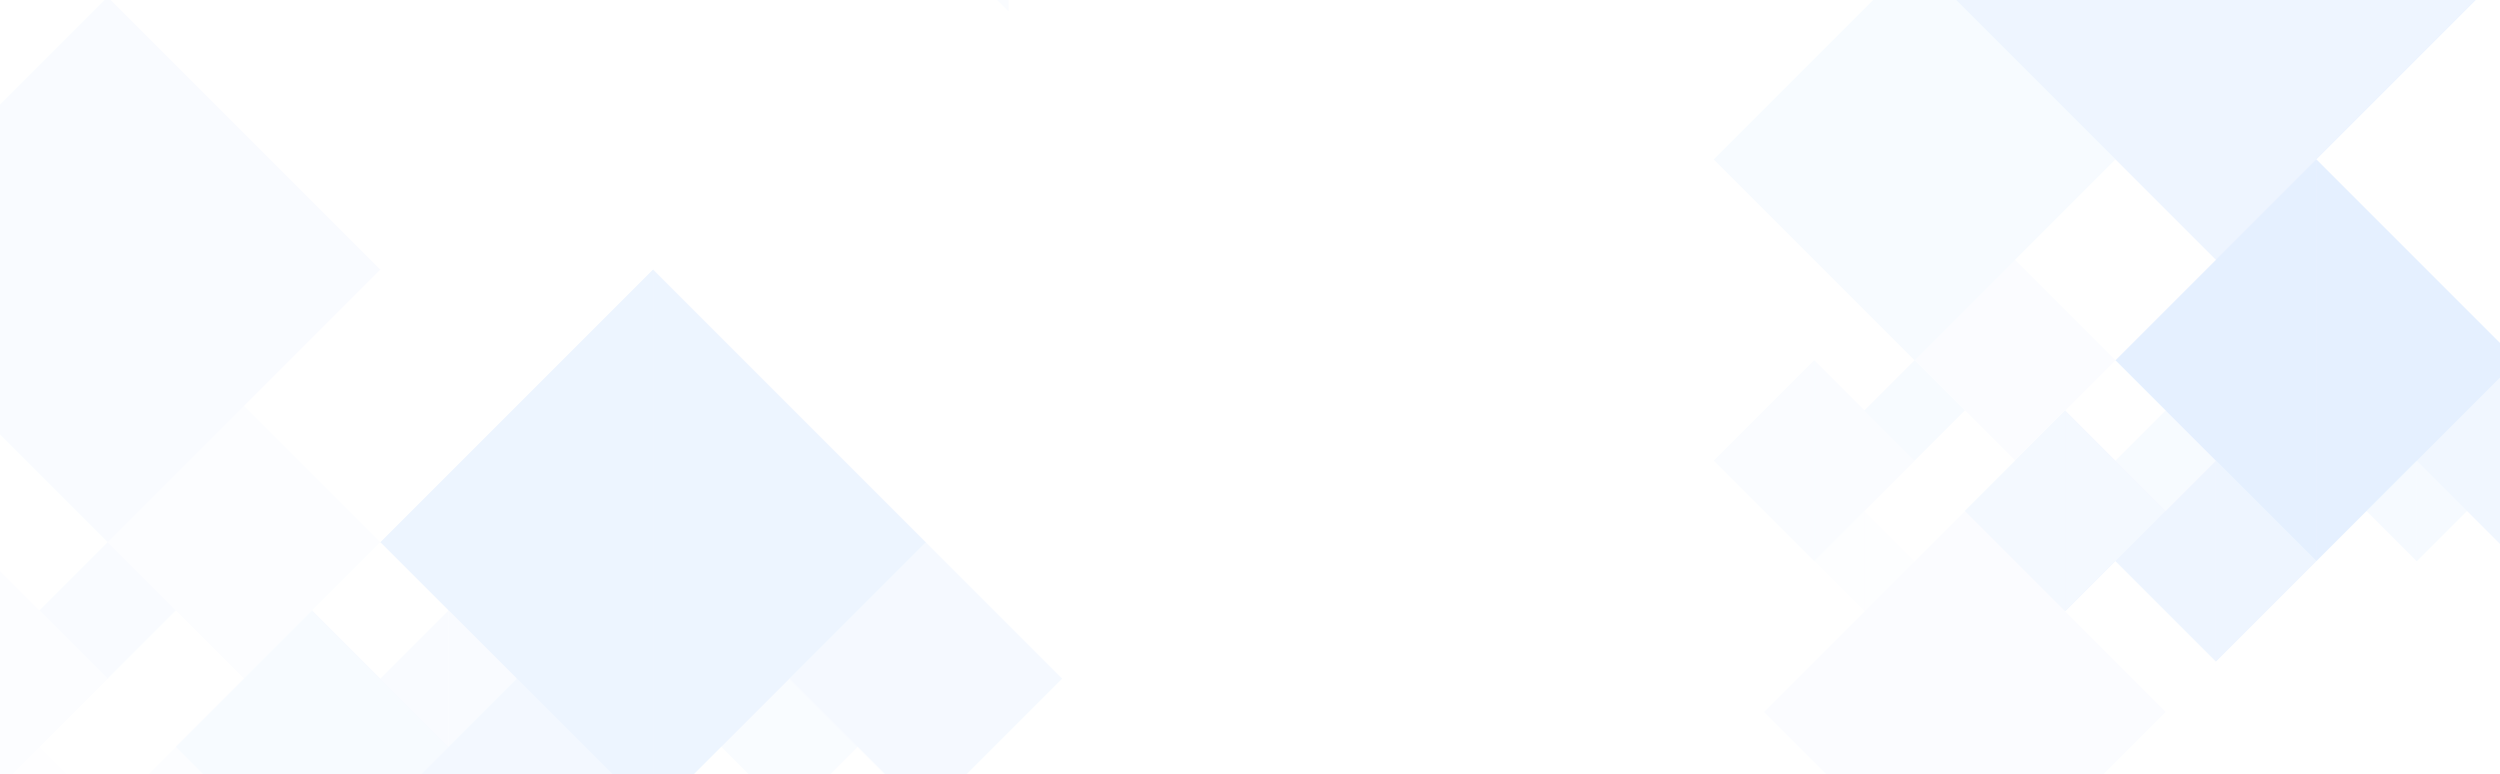
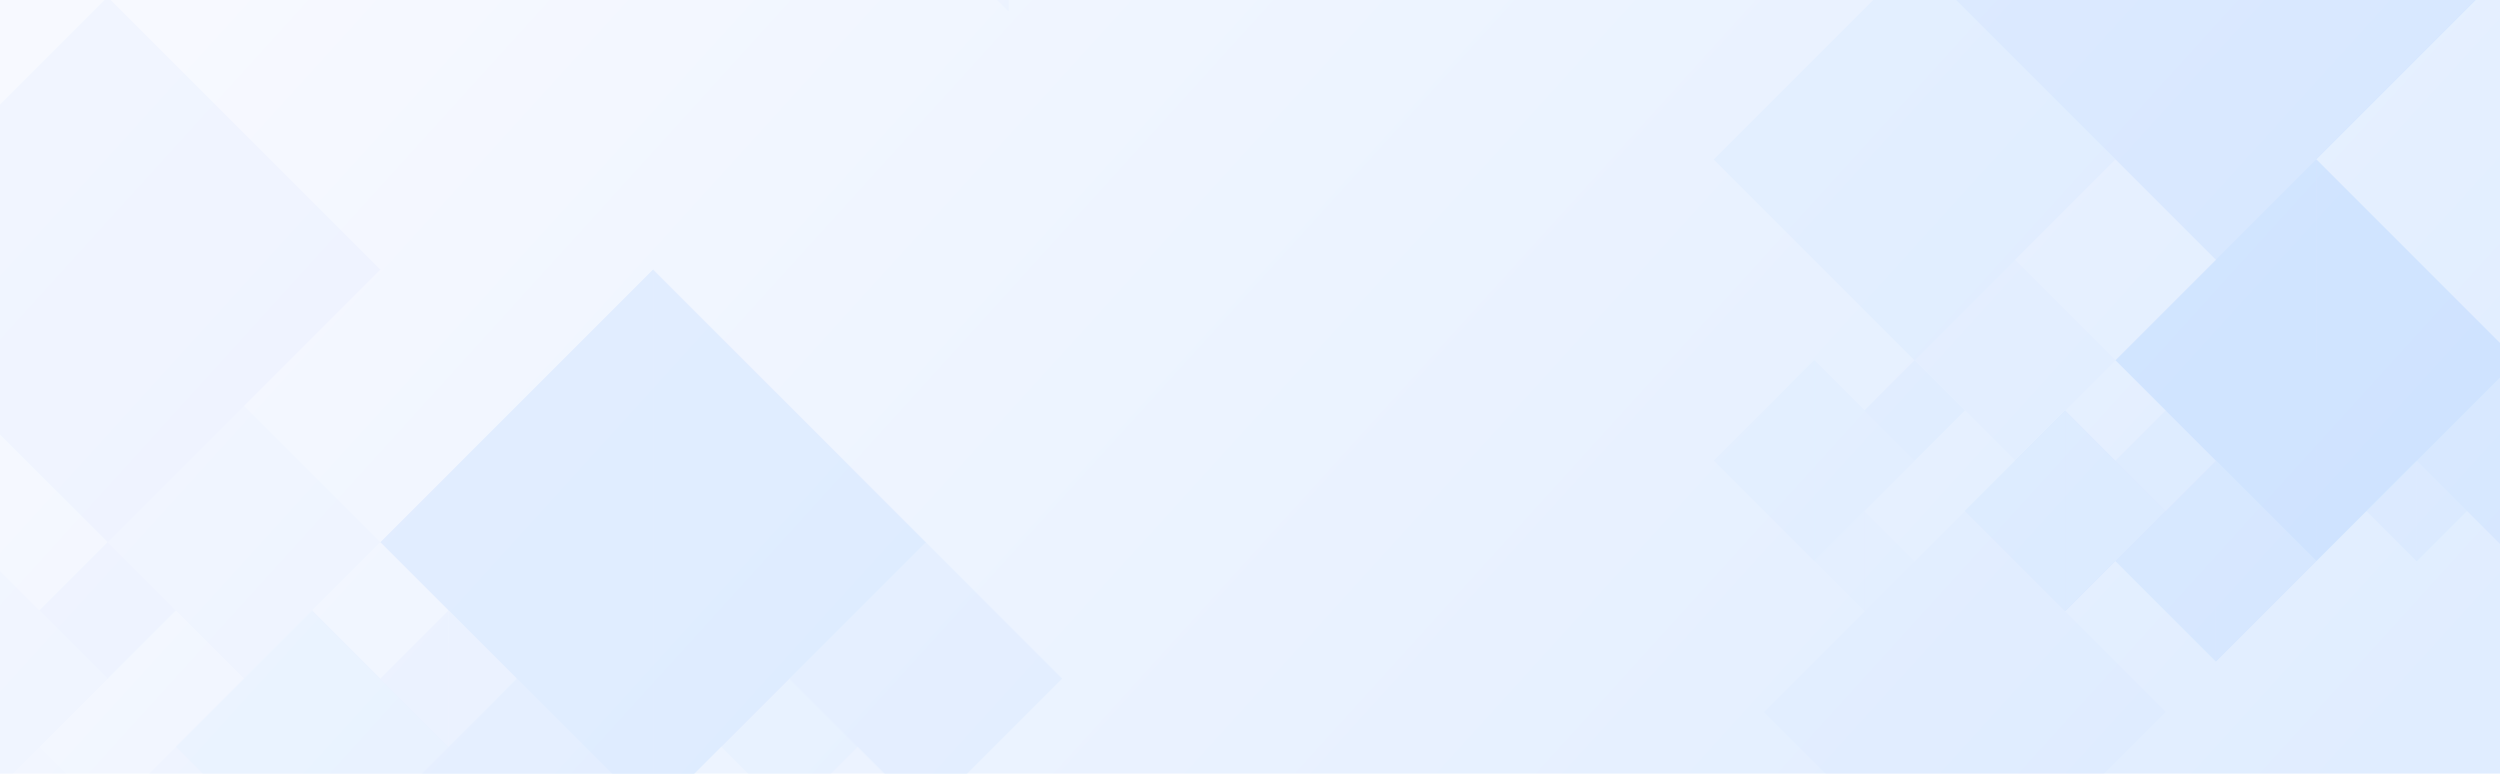
<svg xmlns="http://www.w3.org/2000/svg" width="530" height="164" viewBox="0 0 530 164" fill="none">
+   <rect width="530" height="164" fill="url(#paint0_linear_254_3138)" />
  <g opacity="0.8">
    <path opacity="0.3" d="M448.483 76.379L491.074 33.788L491.074 118.97L448.483 76.379Z" fill="#94C2FF" />
    <path opacity="0.13" d="M416.542 108.322L437.838 87.026L437.838 129.617L416.542 108.322Z" fill="#94C2FF" />
    <path opacity="0.05" d="M405.893 76.38L427.189 55.084L427.189 97.675L405.893 76.38Z" fill="#94C2FF" />
-     <path opacity="0.06" d="M363.302 97.676L384.598 76.38L384.598 118.972L363.302 97.676Z" fill="#94C2FF" />
+     <path opacity="0.06" d="M363.302 97.676L384.598 76.38L384.598 118.971L363.302 97.676Z" fill="#94C2FF" />
    <path opacity="0.05" d="M373.95 150.914L416.541 108.323L416.541 193.505L373.95 150.914Z" fill="#94C2FF" />
    <path opacity="0.3" d="M533.665 76.38L491.074 118.971L491.074 33.789L533.665 76.38Z" fill="#94C2FF" />
    <path opacity="0.05" d="M448.484 76.379L427.189 97.674L427.189 55.083L448.484 76.379Z" fill="#94C2FF" />
    <path opacity="0.13" d="M459.133 108.323L437.838 129.619L437.838 87.028L459.133 108.323Z" fill="#94C2FF" />
    <path opacity="0.06" d="M405.893 97.675L384.598 118.971L384.598 76.38L405.893 97.675Z" fill="#94C2FF" />
    <path opacity="0.05" d="M459.132 150.914L416.541 193.505L416.541 108.323L459.132 150.914Z" fill="#94C2FF" />
    <path opacity="0.2" d="M448.484 118.97L469.779 97.674L469.779 140.265L448.484 118.97Z" fill="#94C2FF" />
-     <path opacity="0.17" d="M512.371 97.676L533.667 76.38L533.667 118.972L512.371 97.676Z" fill="#94C2FF" />
+     <path opacity="0.17" d="M512.371 97.676L533.667 76.38L533.667 118.971L512.371 97.676Z" fill="#94C2FF" />
    <path opacity="0.09" d="M448.483 97.674L459.131 87.026L459.131 108.322L448.483 97.674Z" fill="#94C2FF" />
    <path opacity="0.09" d="M395.246 87.028L405.894 76.38L405.894 97.676L395.246 87.028Z" fill="#94C2FF" />
    <path opacity="0.02" d="M384.596 118.97L395.244 108.323L395.244 129.618L384.596 118.97Z" fill="#94C2FF" />
    <path opacity="0.11" d="M501.722 108.322L512.37 97.674L512.37 118.97L501.722 108.322Z" fill="#94C2FF" />
    <path opacity="0.2" d="M491.075 118.971L469.779 140.266L469.779 97.675L491.075 118.971Z" fill="#94C2FF" />
    <path opacity="0.09" d="M469.779 97.675L459.131 108.323L459.131 87.027L469.779 97.675Z" fill="#94C2FF" />
    <path opacity="0.09" d="M416.541 87.027L405.894 97.674L405.894 76.379L416.541 87.027Z" fill="#94C2FF" />
    <path opacity="0.02" d="M405.892 118.971L395.244 129.619L395.244 108.323L405.892 118.971Z" fill="#94C2FF" />
    <path opacity="0.11" d="M523.018 108.323L512.37 118.971L512.37 97.675L523.018 108.323Z" fill="#94C2FF" />
    <path opacity="0.09" d="M363.303 33.789L405.894 -8.802L405.894 76.38L363.303 33.789Z" fill="#94C2FF" />
    <path opacity="0.09" d="M448.485 33.789L405.894 76.38L405.894 -8.802L448.485 33.789Z" fill="#94C2FF" />
    <path opacity="0.21" d="M384.597 -30.099L469.779 -115.281L469.779 55.084L384.597 -30.099Z" fill="#94C2FF" />
    <path opacity="0.21" d="M554.961 -30.098L469.779 55.084L469.779 -115.28L554.961 -30.098Z" fill="#94C2FF" />
    <path opacity="0.06" d="M196 -15.394L213.777 -33.171L213.777 2.383L196 -15.394Z" fill="#94C2FF" />
  </g>
  <g opacity="0.55">
    <path opacity="0.3" d="M80.637 114.953L138.455 57.135L138.455 172.77L80.637 114.953Z" fill="#94C2FF" />
    <path opacity="0.13" d="M37.272 158.318L66.181 129.409L66.181 187.227L37.272 158.318Z" fill="#94C2FF" />
    <path opacity="0.05" d="M22.82 114.953L51.729 86.044L51.729 143.862L22.82 114.953Z" fill="#94C2FF" />
    <path opacity="0.05" d="M-20.544 216.134L37.274 158.316L37.274 273.952L-20.544 216.134Z" fill="#94C2FF" />
    <path opacity="0.3" d="M196.273 114.953L138.455 172.771L138.455 57.135L196.273 114.953Z" fill="#94C2FF" />
    <path opacity="0.05" d="M80.638 114.955L51.729 143.864L51.729 86.046L80.638 114.955Z" fill="#94C2FF" />
    <path opacity="0.13" d="M95.09 158.317L66.181 187.226L66.181 129.408L95.09 158.317Z" fill="#94C2FF" />
    <path opacity="0.06" d="M22.82 143.862L-6.089 172.771L-6.089 114.953L22.82 143.862Z" fill="#94C2FF" />
    <path opacity="0.05" d="M95.091 216.135L37.274 273.952L37.274 158.317L95.091 216.135Z" fill="#94C2FF" />
    <path opacity="0.2" d="M80.635 172.773L109.544 143.864L109.544 201.682L80.635 172.773Z" fill="#94C2FF" />
    <path opacity="0.17" d="M167.363 143.863L196.271 114.954L196.271 172.772L167.363 143.863Z" fill="#94C2FF" />
    <path opacity="0.09" d="M80.636 143.863L95.091 129.409L95.091 158.318L80.636 143.863Z" fill="#94C2FF" />
    <path opacity="0.09" d="M8.364 129.408L22.818 114.954L22.818 143.863L8.364 129.408Z" fill="#94C2FF" />
    <path opacity="0.02" d="M-6.09 172.77L8.364 158.316L8.364 187.225L-6.09 172.77Z" fill="#94C2FF" />
    <path opacity="0.11" d="M152.91 158.318L167.364 143.864L167.364 172.773L152.91 158.318Z" fill="#94C2FF" />
    <path opacity="0.2" d="M138.453 172.772L109.544 201.681L109.544 143.863L138.453 172.772Z" fill="#94C2FF" />
    <path opacity="0.17" d="M225.18 143.862L196.271 172.771L196.271 114.953L225.18 143.862Z" fill="#94C2FF" />
    <path opacity="0.09" d="M109.545 143.861L95.091 158.316L95.091 129.407L109.545 143.861Z" fill="#94C2FF" />
    <path opacity="0.09" d="M37.273 129.409L22.818 143.864L22.818 114.955L37.273 129.409Z" fill="#94C2FF" />
    <path opacity="0.02" d="M22.819 172.771L8.364 187.226L8.364 158.317L22.819 172.771Z" fill="#94C2FF" />
    <path opacity="0.11" d="M181.819 158.316L167.364 172.771L167.364 143.862L181.819 158.316Z" fill="#94C2FF" />
    <path opacity="0.09" d="M-34.999 57.136L22.818 -0.682L22.818 114.953L-34.999 57.136Z" fill="#94C2FF" />
    <path opacity="0.09" d="M80.636 57.136L22.818 114.954L22.818 -0.682L80.636 57.136Z" fill="#94C2FF" />
  </g>
+   <defs>
+     <linearGradient id="paint0_linear_254_3138" x1="518.352" y1="148.848" x2="182.003" y2="-156.598" gradientUnits="userSpaceOnUse">
+       <stop stop-color="#E0EDFF" />
+       <stop offset="1" stop-color="#F7F9FF" />
+     </linearGradient>
+   </defs>
</svg>
